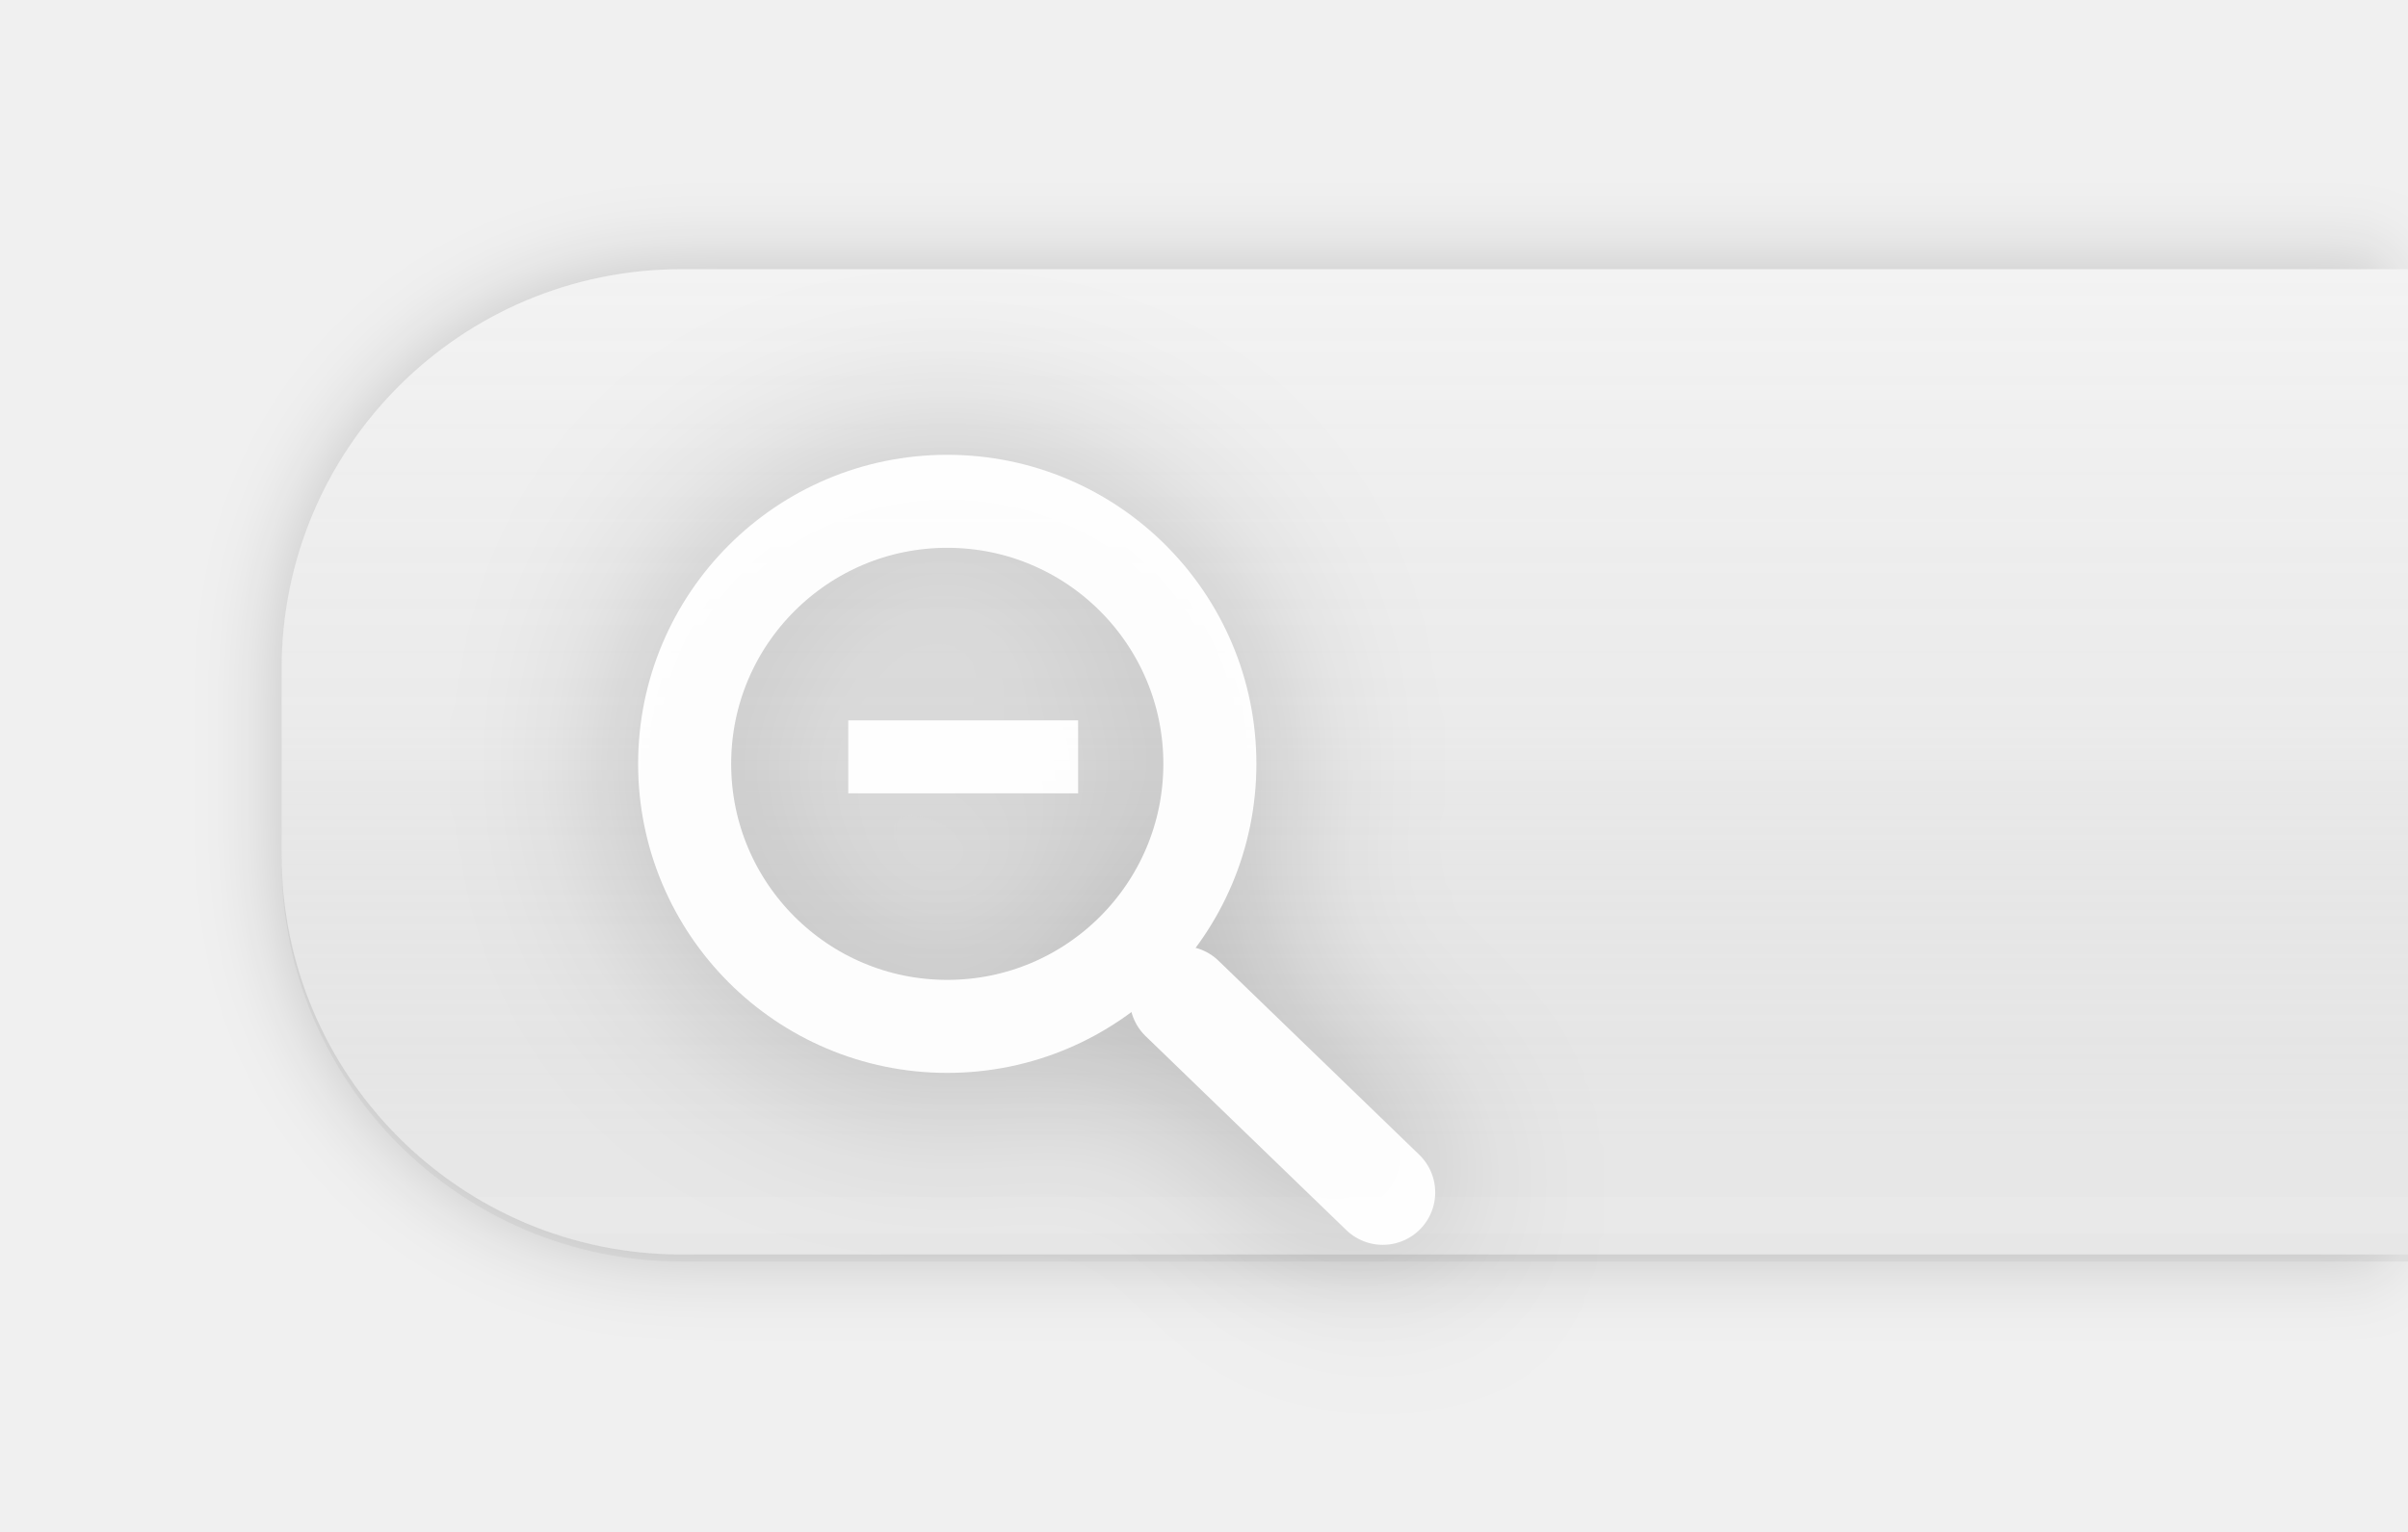
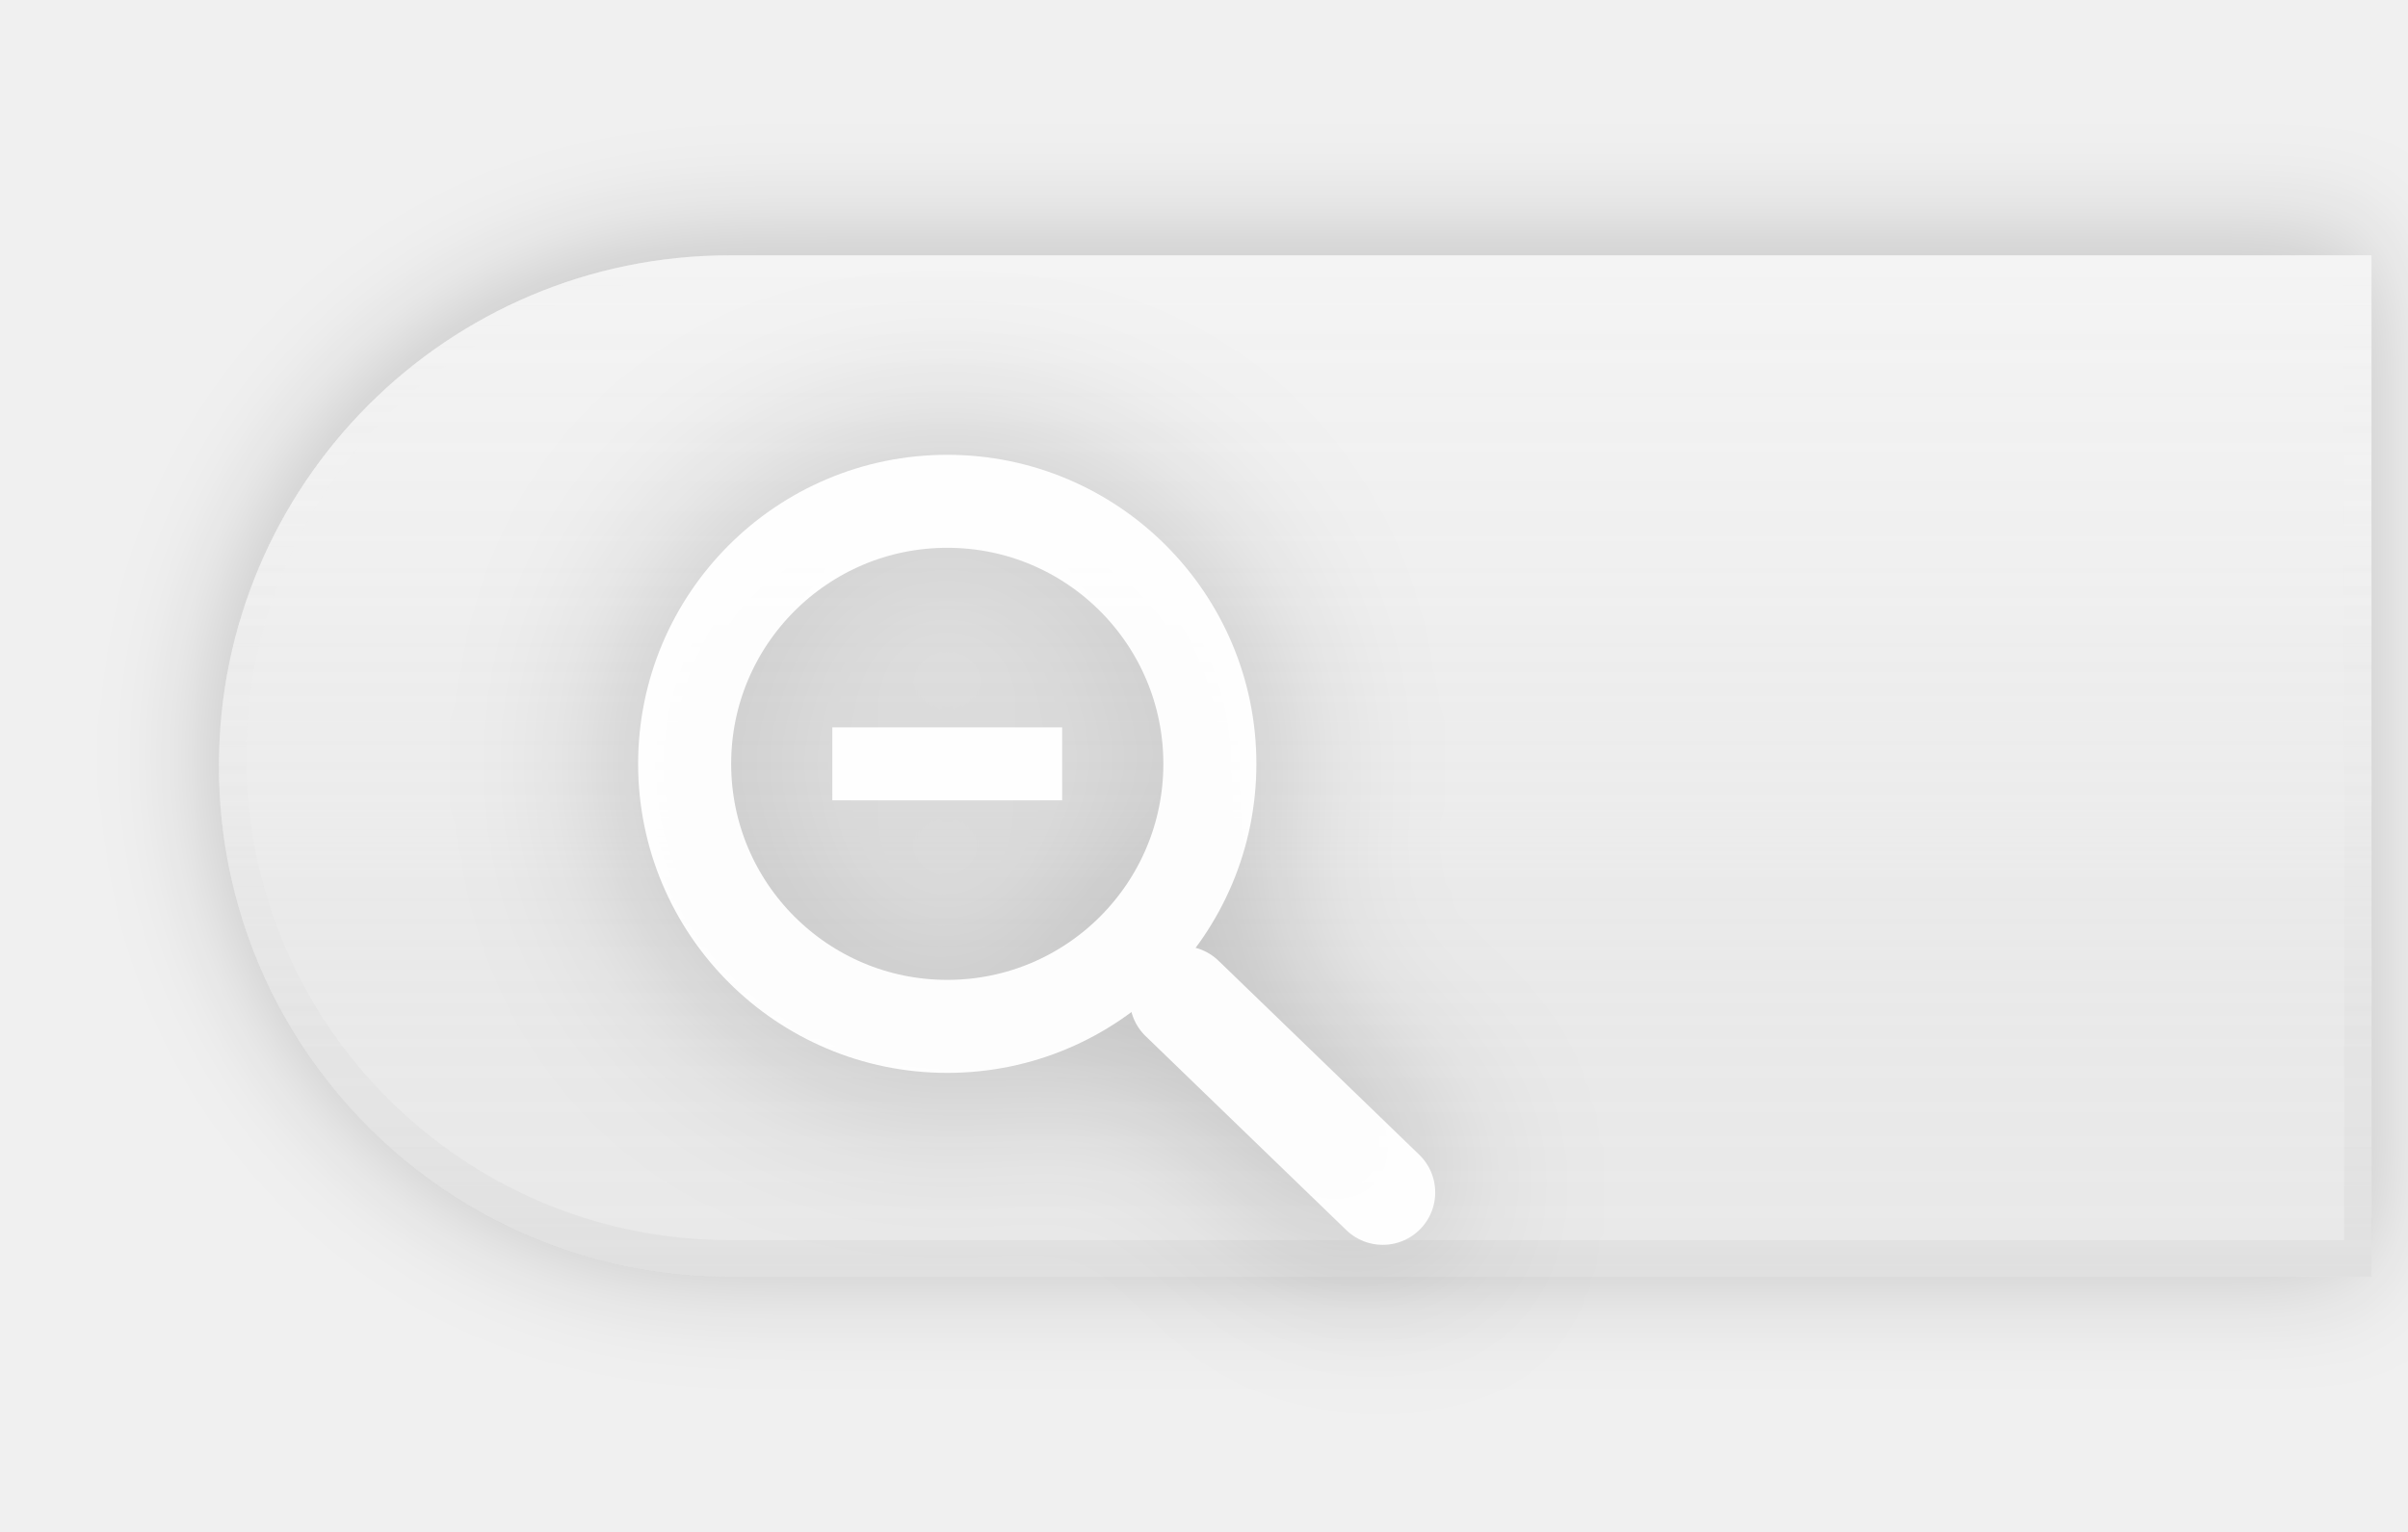
- <svg xmlns="http://www.w3.org/2000/svg" xmlns:ns1="urn:gallery3d:art" viewBox="0 0 66 42" ns1:outputs="drawable=66x42">
+ <svg xmlns="http://www.w3.org/2000/svg" xmlns:ns1="urn:gallery3d:art" viewBox="0 0 66 42" width="66" height="42" ns1:outputs="drawable=66x42">
  <defs>
-     <linearGradient id="body" gradientUnits="userSpaceOnUse" x1="0" y1="7.381" x2="0" y2="31.15">
-       <stop offset="0" stop-color="rgb(100%,100%,100%)" stop-opacity="0.22" />
-       <stop offset="0.525" stop-color="rgb(82.5%,82.5%,82.5%)" stop-opacity="0.18" />
-       <stop offset="1" stop-color="rgb(45%,45%,45%)" stop-opacity="0.072" />
+     <linearGradient id="glass" gradientUnits="userSpaceOnUse" x1="0" y1="7" x2="0" y2="35">
+       <stop offset="0.02" stop-color="#fdfdfd" stop-opacity="0.267" />
+       <stop offset="0.30" stop-color="#eeeeee" stop-opacity="0.243" />
+       <stop offset="0.54" stop-color="#dedede" stop-opacity="0.204" />
+       <stop offset="0.58" stop-color="#d6d6d6" stop-opacity="0.180" />
+       <stop offset="0.62" stop-color="#cdcdcd" stop-opacity="0.161" />
+       <stop offset="0.78" stop-color="#bebebe" stop-opacity="0.133" />
+       <stop offset="0.98" stop-color="#b1b1b1" stop-opacity="0.110" />
    </linearGradient>
-     <clipPath id="inside">
-       <rect x="7.719" y="7.381" width="100" height="27.013" rx="10.956" />
-     </clipPath>
-     <mask id="outside" maskUnits="userSpaceOnUse" x="-20" y="-20" width="140" height="80">
-       <rect x="-20" y="-20" width="140" height="80" fill="#ffffff" />
-       <rect x="7.719" y="7.381" width="100" height="27.013" rx="10.956" fill="#000000" />
+     <linearGradient id="edge" gradientUnits="userSpaceOnUse" x1="0" y1="7" x2="0" y2="35">
+       <stop offset="0" stop-color="#ffffff" stop-opacity="0" />
+       <stop offset="1" stop-color="#bdbdbd" stop-opacity="0.2" />
+     </linearGradient>
+     <path id="shape" d="M 65 7 H 20 A 14 14 0 0 0 20 35 H 65 Z" />
+     <path id="inner" d="M 64.25 7.5 H 20 A 13.25 13.25 0 0 0 20 34 H 64.25 Z" />
+     <mask id="band" maskUnits="userSpaceOnUse" x="0" y="0" width="66" height="42">
+       <use href="#shape" fill="#ffffff" />
+       <use href="#inner" fill="#000000" />
    </mask>
-     <filter id="shadow" filterUnits="userSpaceOnUse" x="-20" y="-20" width="140" height="80">
-       <feGaussianBlur stdDeviation="1.143" />
+     <mask id="outside" maskUnits="userSpaceOnUse" x="-20" y="-20" width="106" height="82">
+       <rect x="-20" y="-20" width="106" height="82" fill="#ffffff" />
+       <use href="#shape" fill="#000000" />
+     </mask>
+     <filter id="shadow" filterUnits="userSpaceOnUse" x="-20" y="-20" width="106" height="82">
+       <feGaussianBlur stdDeviation="1.6" />
    </filter>
-     <filter id="edge" filterUnits="userSpaceOnUse" x="-20" y="-20" width="140" height="80">
+     <filter id="glyphEdge" filterUnits="userSpaceOnUse" x="-20" y="-20" width="106" height="82">
      <feGaussianBlur stdDeviation="2.4" />
    </filter>
    <g id="glyph">
      <circle cx="25.963" cy="20.942" r="7.198" fill="none" stroke-width="2.55" />
      <line x1="32.4" y1="27.375" x2="37.9" y2="32.692" stroke-width="2.875" stroke-linecap="round" />
-       <rect x="23.25" y="19.75" width="6.3" height="2" stroke="none" />
+       <rect x="22.813" y="19.942" width="6.3" height="2" stroke="none" />
    </g>
  </defs>
  <g mask="url(#outside)">
-     <rect x="7.719" y="7.381" width="100" height="27.013" rx="10.956" fill="#000000" opacity="0.19" filter="url(#shadow)" />
+     <use href="#shape" transform="translate(0 -0.25)" fill="#000000" opacity="0.205" filter="url(#shadow)" />
  </g>
-   <rect x="7.719" y="7.381" width="100" height="27.013" rx="10.956" fill="url(#body)" />
-   <g clip-path="url(#inside)">
-     <rect x="7.719" y="7.381" width="100" height="27.013" rx="10.956" fill="none" stroke="#ffffff" stroke-opacity="0" stroke-width="2.394" />
-     <rect x="-20" y="7.381" width="120" height="0.4" fill="#ffffff" opacity="0" />
-     <rect x="-20" y="32.819" width="120" height="1" fill="#ffffff" opacity="0.1" />
+   <use href="#shape" fill="url(#glass)" />
+   <g mask="url(#band)">
+     <rect x="0" y="0" width="66" height="42" fill="url(#edge)" />
  </g>
-   <rect x="7.719" y="7.631" width="100" height="26.954" rx="10.956" fill="rgb(54%,54%,54%)" opacity="0.11" mask="url(#outside)" />
-   <use href="#glyph" fill="#000000" stroke="#000000" opacity="0.258" filter="url(#edge)" />
+   <use href="#glyph" fill="#000000" stroke="#000000" opacity="0.258" filter="url(#glyphEdge)" />
  <use href="#glyph" fill="#ffffff" stroke="#ffffff" opacity="0.961" />
</svg>
